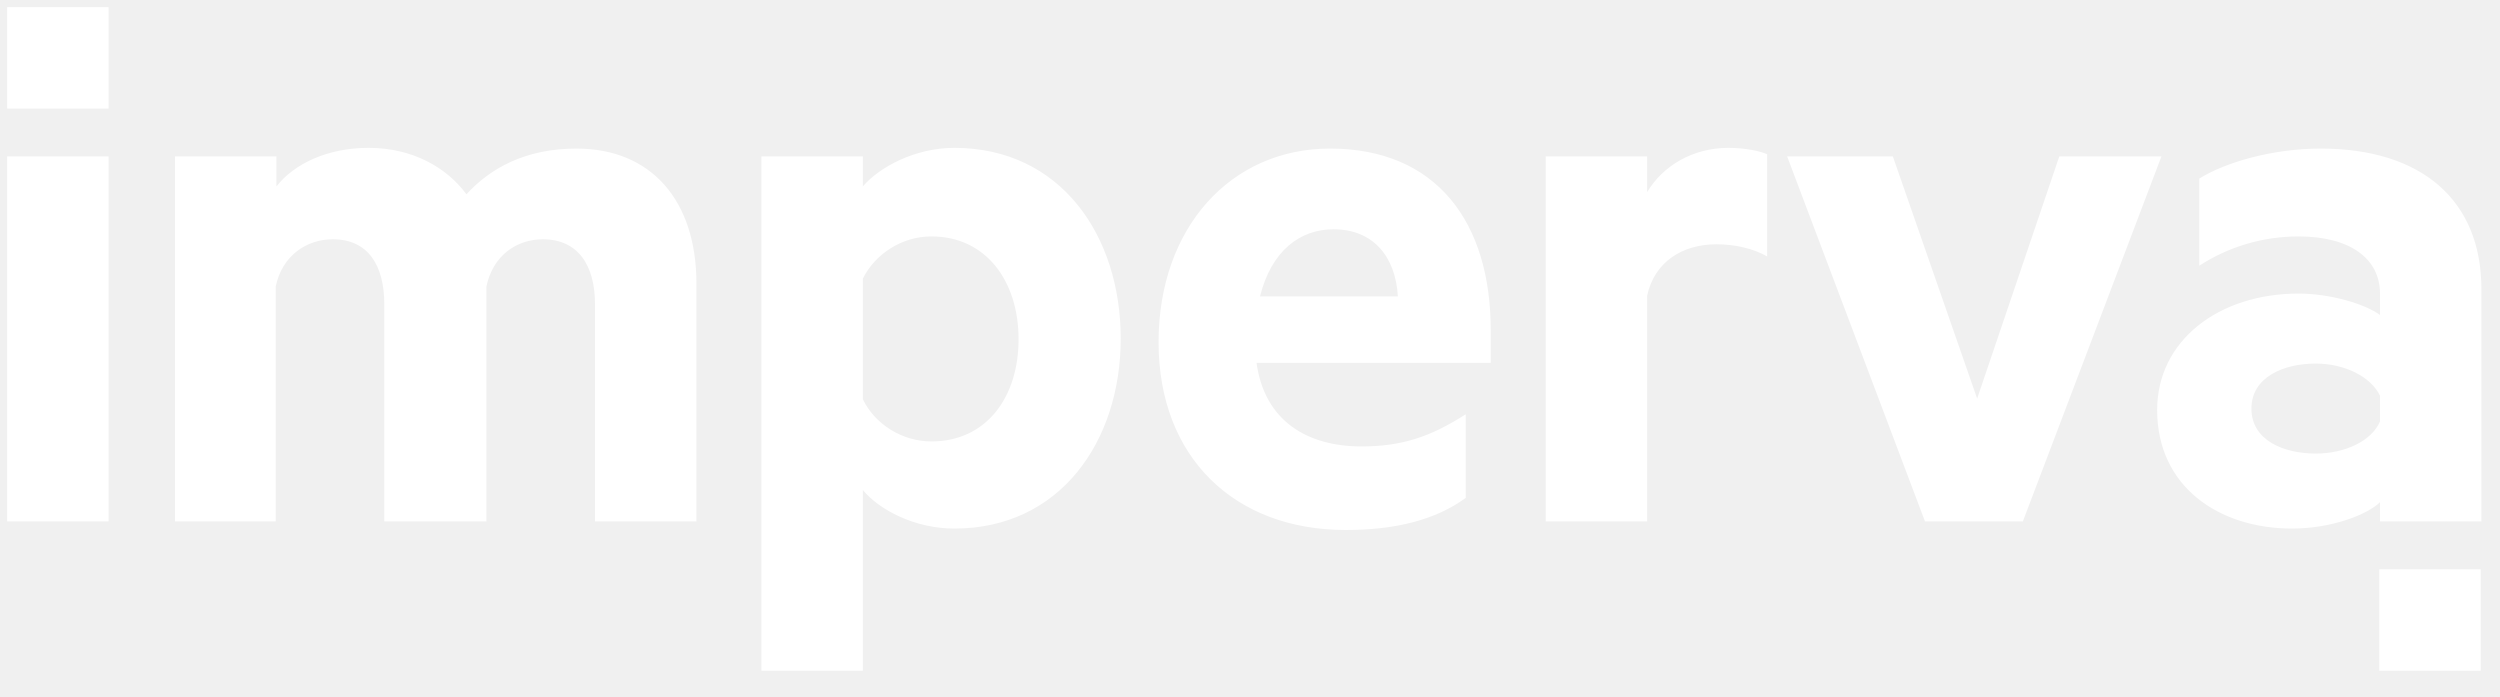
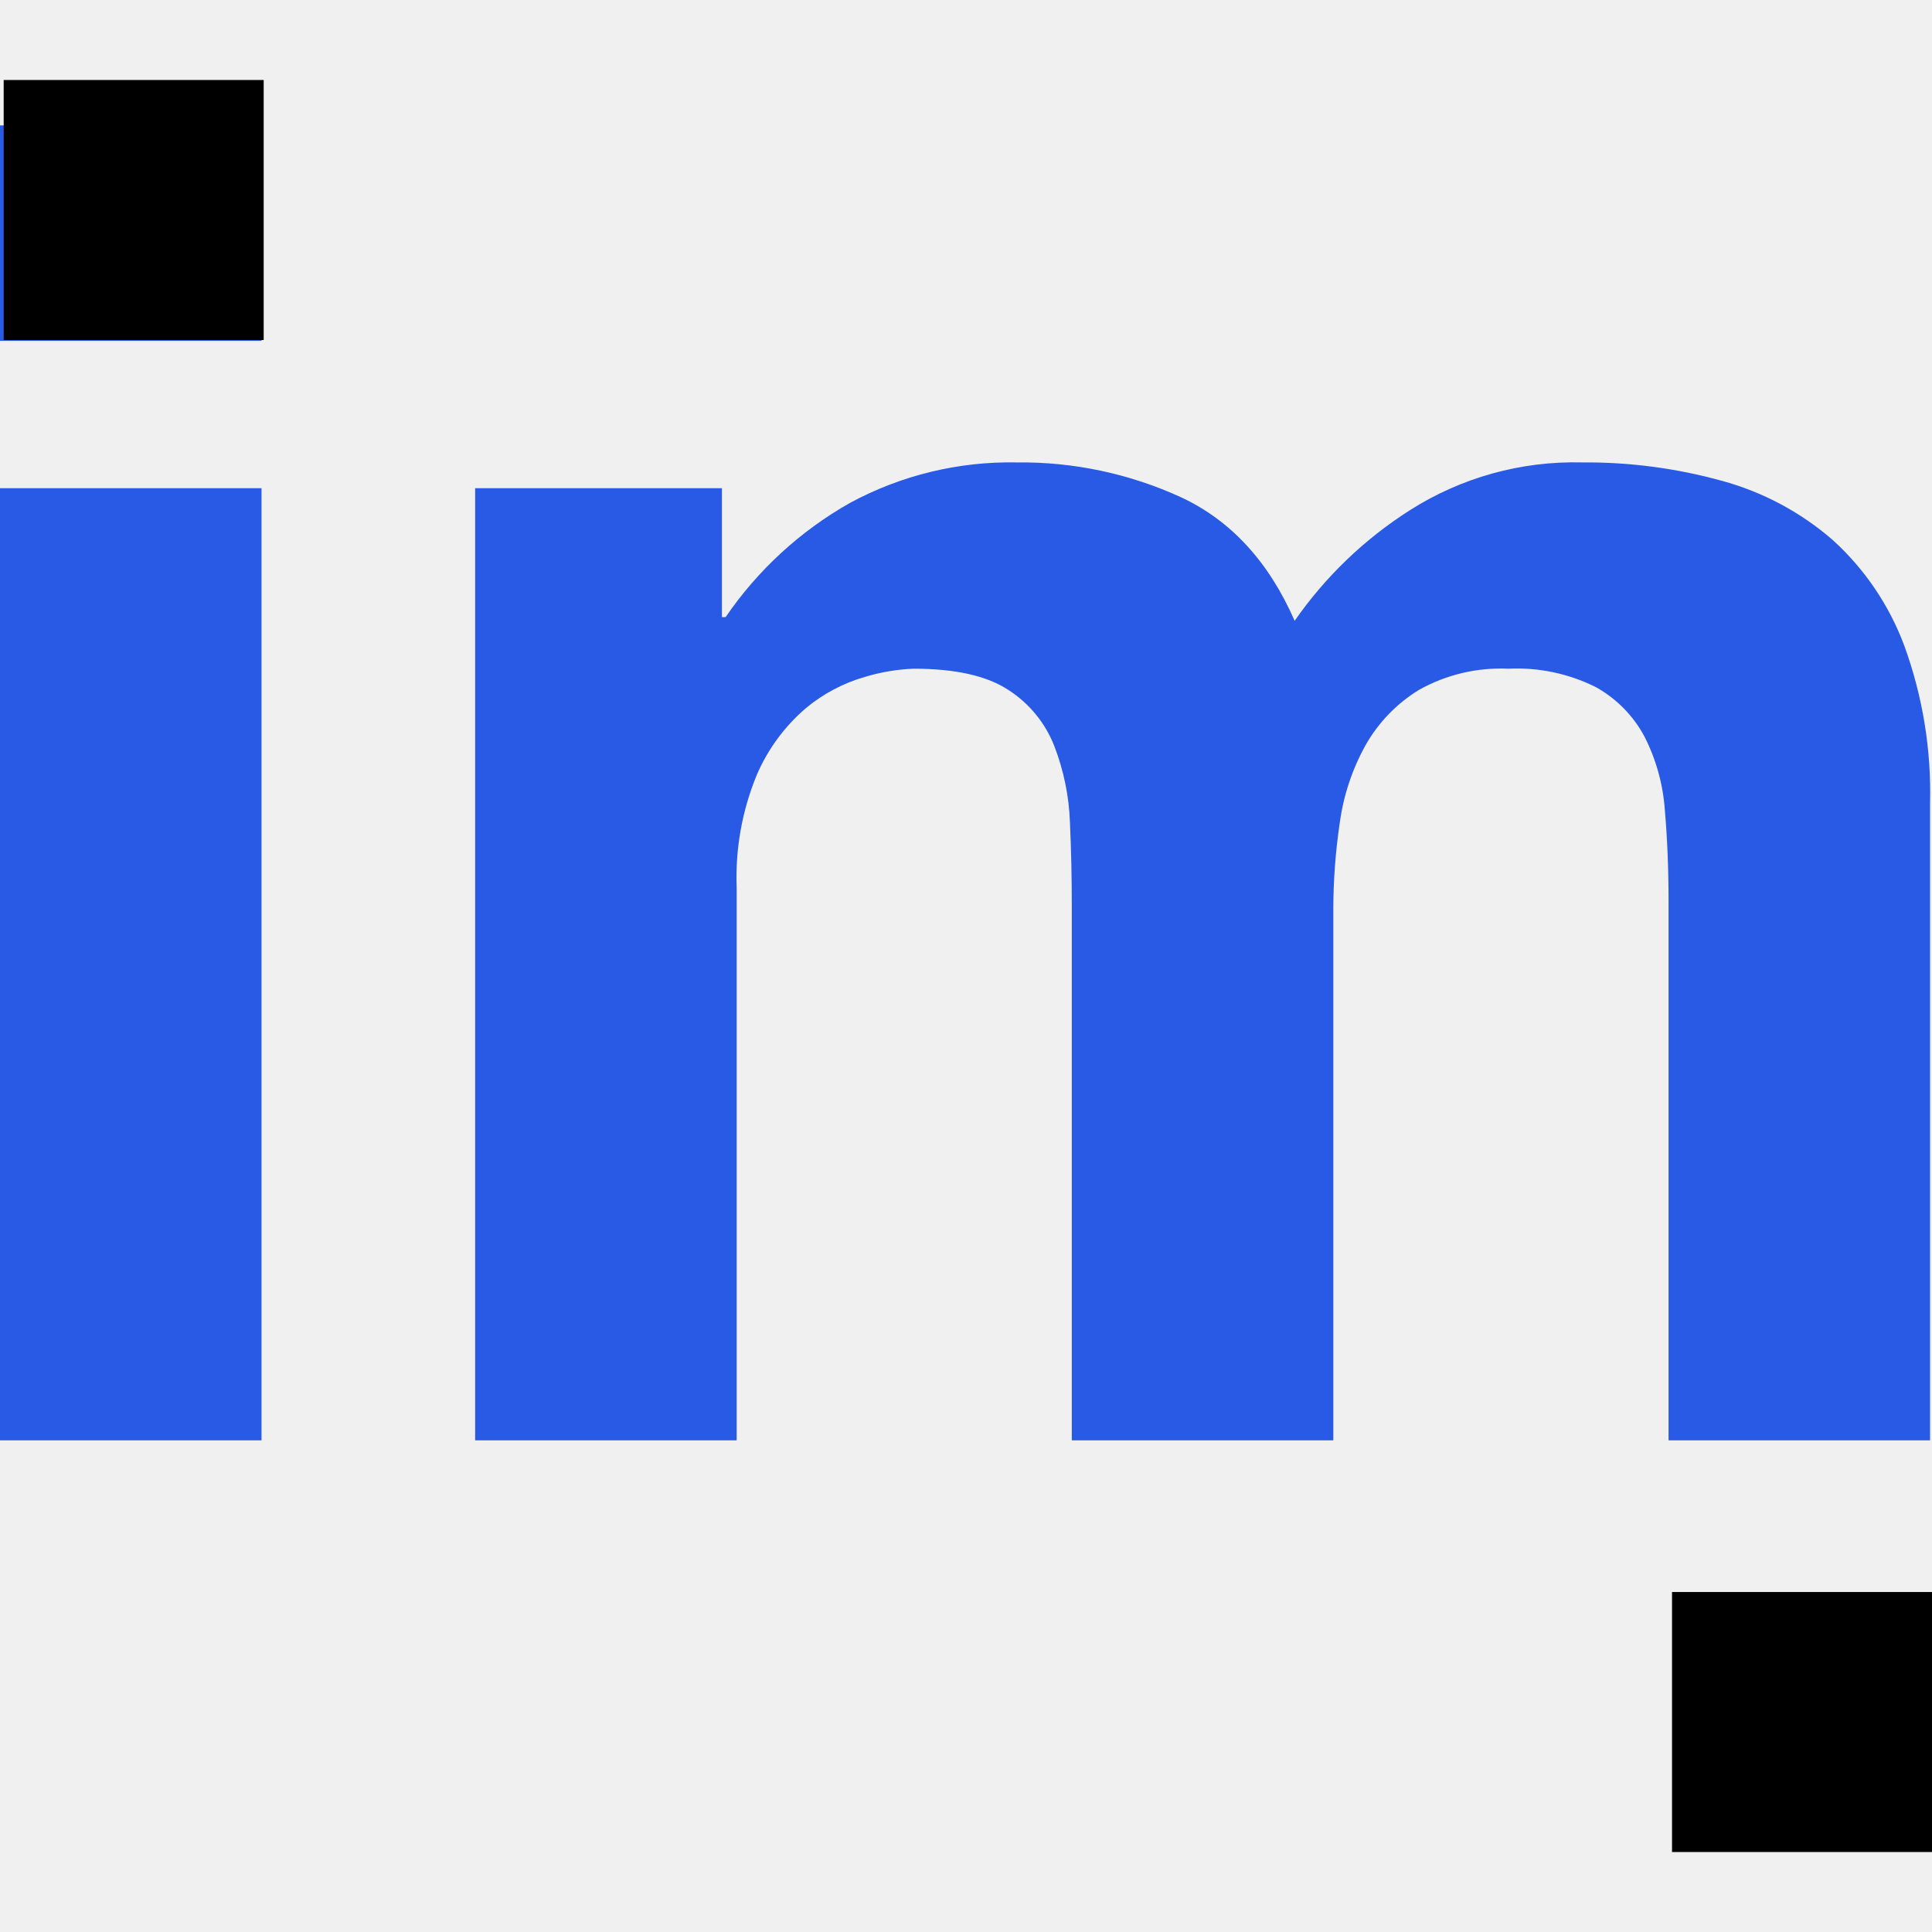
- <svg xmlns="http://www.w3.org/2000/svg" width="140px" height="39px" viewBox="0 0 140 39" version="1.1">
-   <g id="Homepage---Final-Revision---1600" stroke="none" stroke-width="1" fill="none" fill-rule="evenodd">
-     <g id="imperva_homepage_rebrand_rev4_solution_mb" transform="translate(-112, -120)" fill="#FFFFFF" fill-rule="nonzero">
-       <g id="hero">
-         <g id="Top-Menu" transform="translate(0, 81)">
-           <g id="Group" transform="translate(112.4, 39.4)">
-             <path d="M5.68,0 L2.84,0 L0,0 L0,5.68 L5.68,5.68 L5.68,0 Z M138.52,31.48 L135.68,31.48 L132.84,31.48 L132.84,37.16 L138.52,37.16 L138.52,31.48 L138.52,31.48 Z" id="Shape" />
-             <path d="M5.68,28.8 L0,28.8 L0,8.36 L2.84,8.36 L5.68,8.36 L5.68,28.8 Z M31.88,7.92 C36.08,7.92 38.6,10.84 38.6,15.48 L38.6,28.8 L32.92,28.8 L32.92,16.64 C32.92,14.44 31.96,13 30,13 C28.52,13 27.2,13.92 26.84,15.64 L26.84,28.8 L21.12,28.8 L21.12,16.64 C21.12,14.44 20.2,13 18.24,13 C16.76,13 15.4,13.92 15.04,15.64 L15.04,28.8 L9.4,28.8 L9.4,8.36 L15.08,8.36 L15.08,10.04 C16.08,8.76 17.96,7.88 20.24,7.88 C22.68,7.88 24.6,8.96 25.72,10.48 C27.04,9.04 29,7.92 31.88,7.92 Z M47.92,37.16 L42.24,37.16 L42.24,8.36 L47.92,8.36 L47.92,10.04 C48.84,8.96 50.84,7.88 53.04,7.88 C59,7.88 62.36,12.8 62.36,18.56 C62.36,24.32 58.96,29.2 53.04,29.2 C50.84,29.2 48.84,28.16 47.92,27.04 L47.92,37.16 Z M47.92,21.96 C48.6,23.36 50.12,24.32 51.76,24.32 C54.84,24.32 56.64,21.84 56.64,18.6 C56.64,15.32 54.8,12.84 51.76,12.84 C50.08,12.84 48.6,13.84 47.92,15.2 L47.92,21.96 Z M69.96,19.88 C70.4,23.2 72.84,24.6 75.84,24.6 C78.08,24.6 79.68,24.08 81.68,22.8 L81.68,27.48 C80,28.72 77.72,29.28 74.96,29.28 C68.76,29.28 64.48,25.24 64.48,18.76 C64.48,12.36 68.52,7.92 74.08,7.92 C80.04,7.92 83.08,12.04 83.08,18.08 L83.08,19.92 L69.96,19.92 L69.96,19.88 Z M70.16,16.2 L77.88,16.2 C77.76,14 76.52,12.44 74.28,12.44 C72.4,12.44 70.8,13.64 70.16,16.2 Z M98.56,13.96 C97.8,13.52 96.76,13.28 95.72,13.28 C93.8,13.28 92.24,14.28 91.84,16.16 L91.84,28.8 L86.16,28.8 L86.16,8.36 L91.84,8.36 L91.84,10.36 C92.72,8.88 94.4,7.88 96.4,7.88 C97.36,7.88 98.24,8.08 98.56,8.24 L98.56,13.96 L98.56,13.96 Z M107.4,28.8 L99.68,8.36 L105.6,8.36 L110.32,21.92 L114.92,8.36 L120.64,8.36 L112.88,28.8 L107.4,28.8 Z M132.88,16.04 C132.88,14.08 131.2,12.84 128.32,12.84 C126.28,12.84 124.36,13.44 122.76,14.48 L122.76,9.6 C124.24,8.68 126.88,7.92 129.56,7.92 C135.2,7.92 138.56,10.8 138.56,15.8 L138.56,28.8 L132.88,28.8 L132.88,27.72 C132.2,28.4 130.2,29.2 127.96,29.2 C123.84,29.2 120.4,26.84 120.4,22.56 C120.4,18.68 123.84,16.04 128.32,16.04 C130.12,16.04 132.08,16.64 132.88,17.24 L132.88,16.04 L132.88,16.04 Z M132.88,21.76 C132.36,20.68 130.88,19.96 129.28,19.96 C127.48,19.96 125.68,20.72 125.68,22.48 C125.68,24.28 127.52,25 129.28,25 C130.88,25 132.4,24.32 132.88,23.2 L132.88,21.76 Z" id="Shape" />
-           </g>
-         </g>
-       </g>
-     </g>
+ <svg xmlns="http://www.w3.org/2000/svg" width="32" height="32" viewBox="0 0 178.338 163.568">
+   <g transform="translate(-160.86 -168.43)">
+     <path d="M34-101.49v-19.89H9.86v19.89ZM9.86-87.89V0H34V-87.89Zm43.86,0V0H77.86V-51a24.843,24.843,0,0,1,1.87-10.455,16.88,16.88,0,0,1,4.505-6.12,14.951,14.951,0,0,1,5.44-2.89,18.09,18.09,0,0,1,4.5-.765q5.78,0,8.755,1.955a10.85,10.85,0,0,1,4.25,5.185,21.711,21.711,0,0,1,1.445,7.055q.17,3.825.17,7.735V0h24.14V-48.96a54.741,54.741,0,0,1,.6-8.075,20.422,20.422,0,0,1,2.38-7.14,14.164,14.164,0,0,1,4.93-5.1,15.442,15.442,0,0,1,8.245-1.955,16.294,16.294,0,0,1,8.075,1.7,11.322,11.322,0,0,1,4.505,4.59,17.678,17.678,0,0,1,1.87,6.8q.34,3.91.34,8.33V0h24.14V-58.82a39.64,39.64,0,0,0-2.38-14.535,24.921,24.921,0,0,0-6.63-9.775,26.01,26.01,0,0,0-10.2-5.44,46.875,46.875,0,0,0-12.92-1.7,28.248,28.248,0,0,0-15.9,4.42,37.416,37.416,0,0,0-10.625,10.2q-3.57-8.16-10.455-11.39A35.377,35.377,0,0,0,103.7-90.27a31.083,31.083,0,0,0-15.385,3.74A34.377,34.377,0,0,0,76.84-75.99H76.5v-11.9Z" transform="translate(151 294)" fill="#295ae6" />
+     <path d="M161.2,164.43v24h24v-24Z" transform="translate(154 143.57)" />
+     <path d="M161.2,164.43v24h24v-24Z" transform="translate(0 4)" />
  </g>
</svg>
